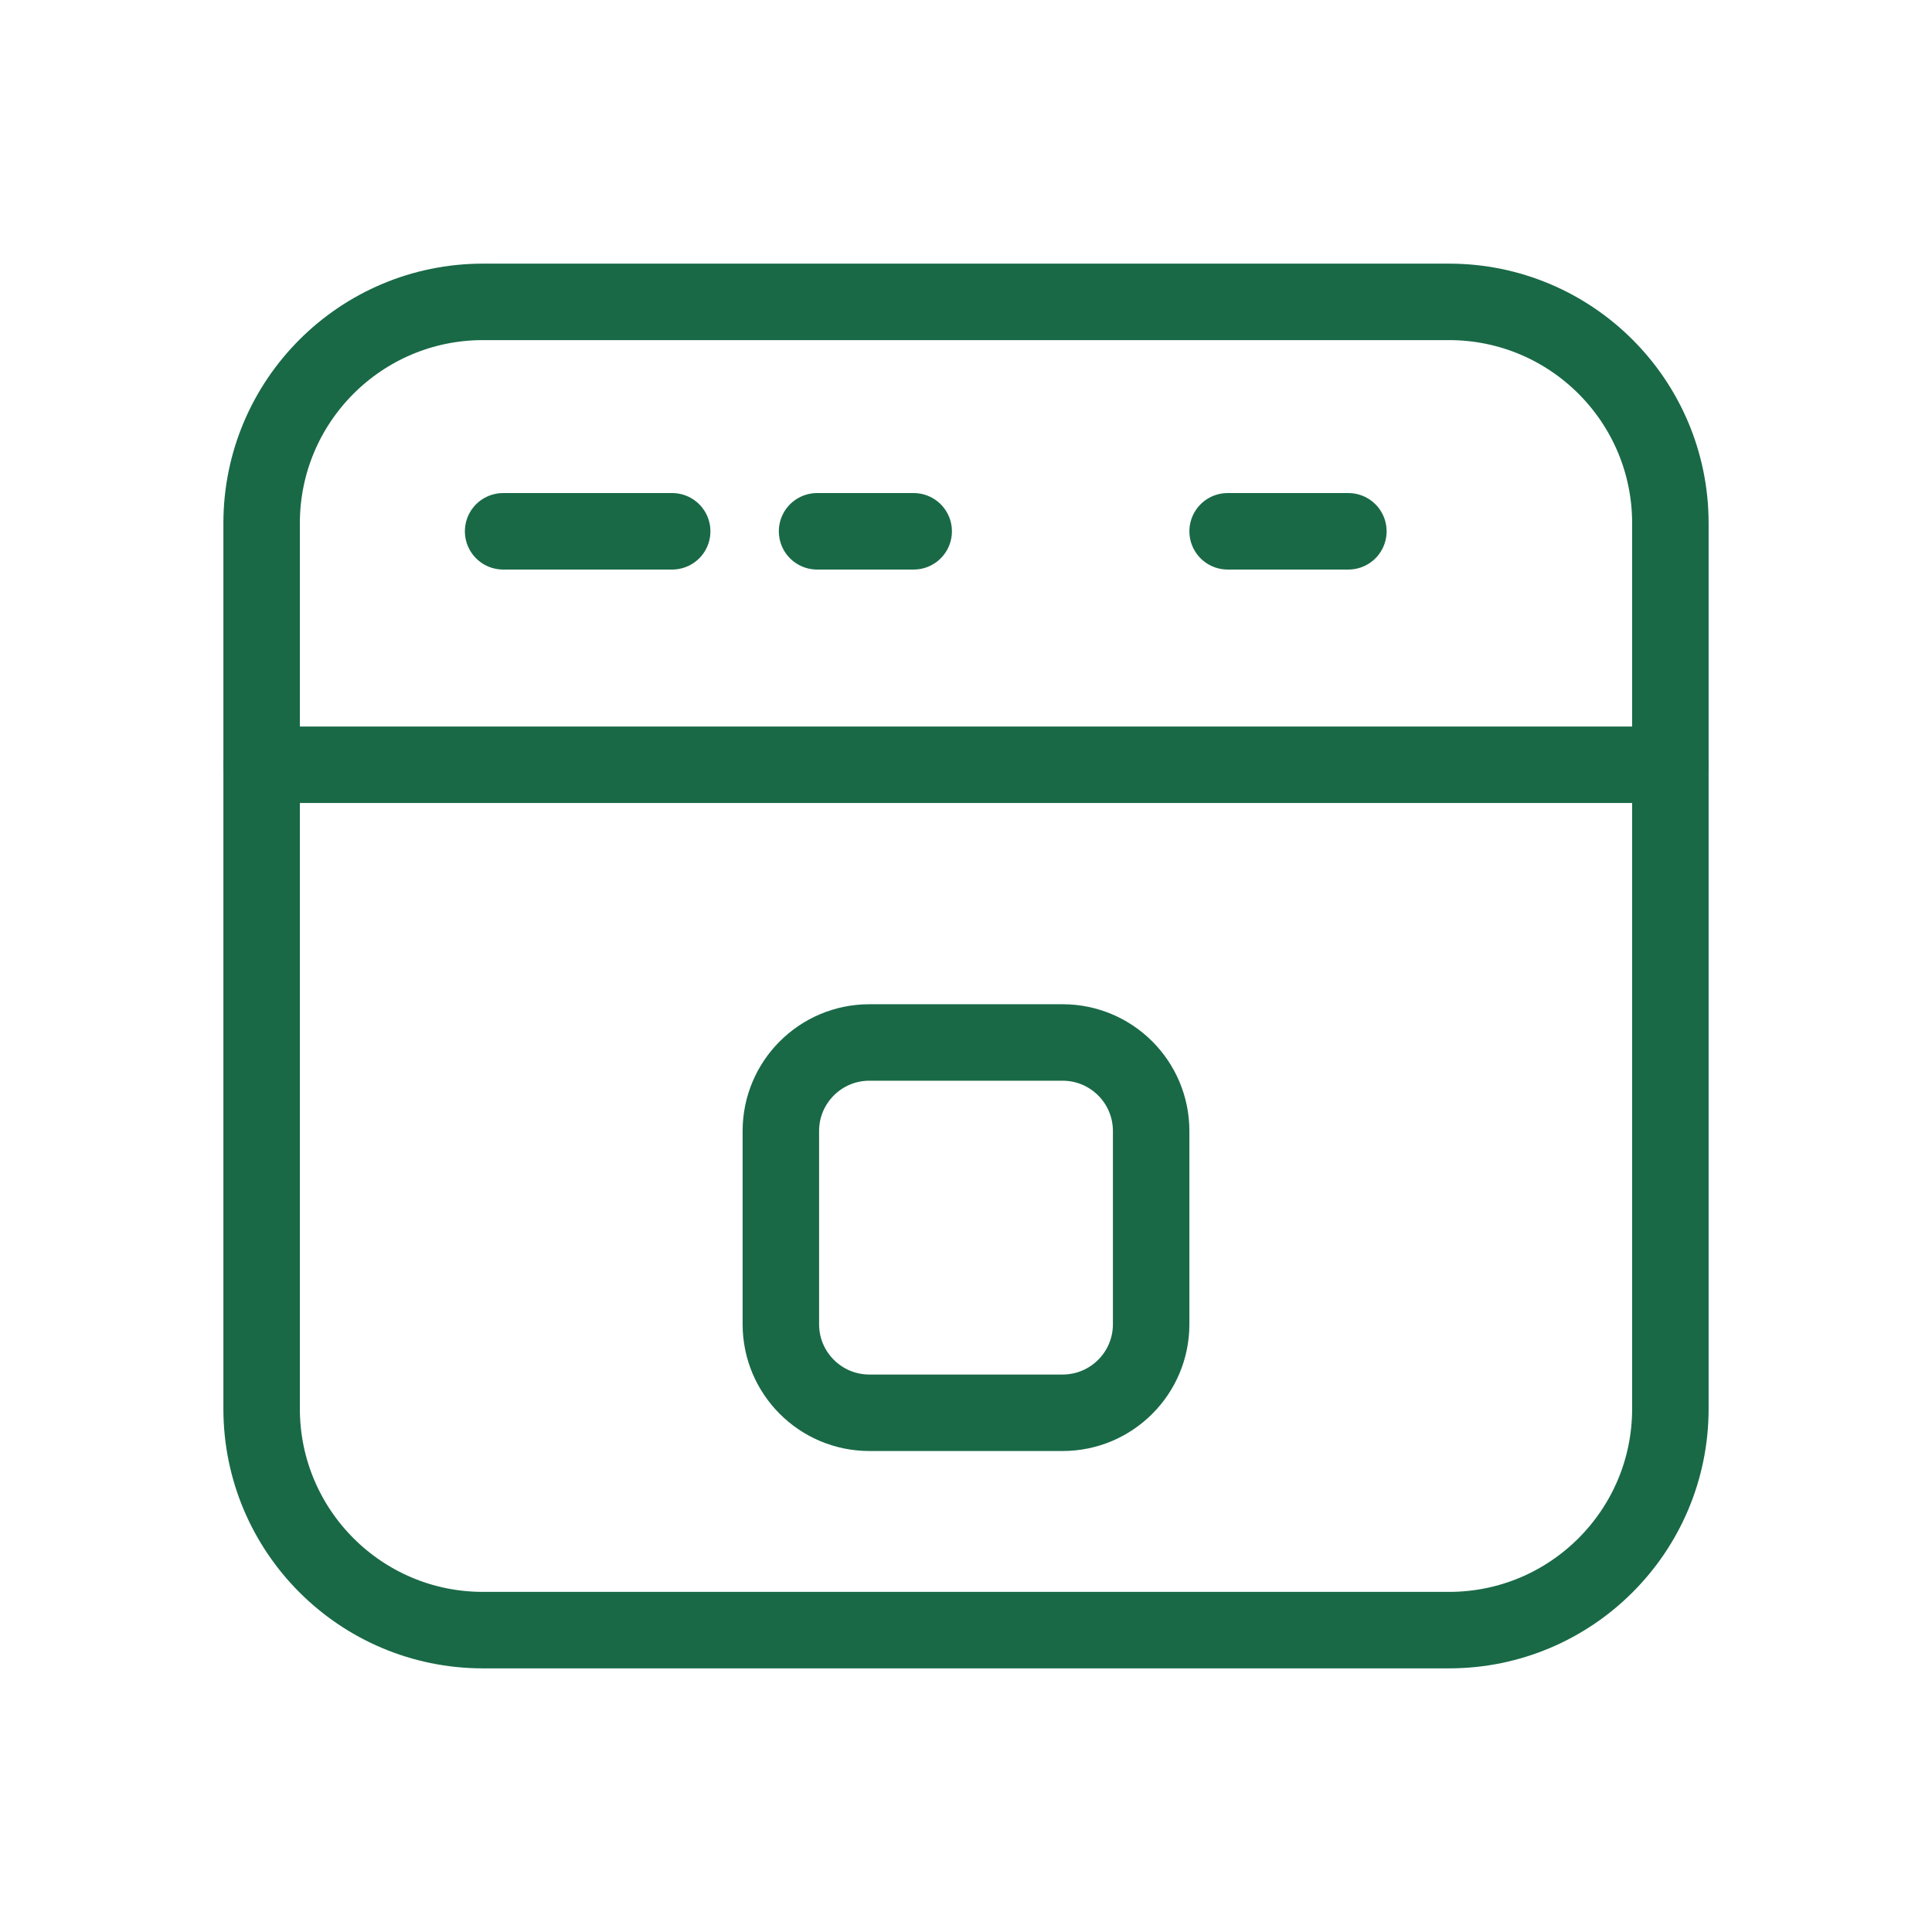
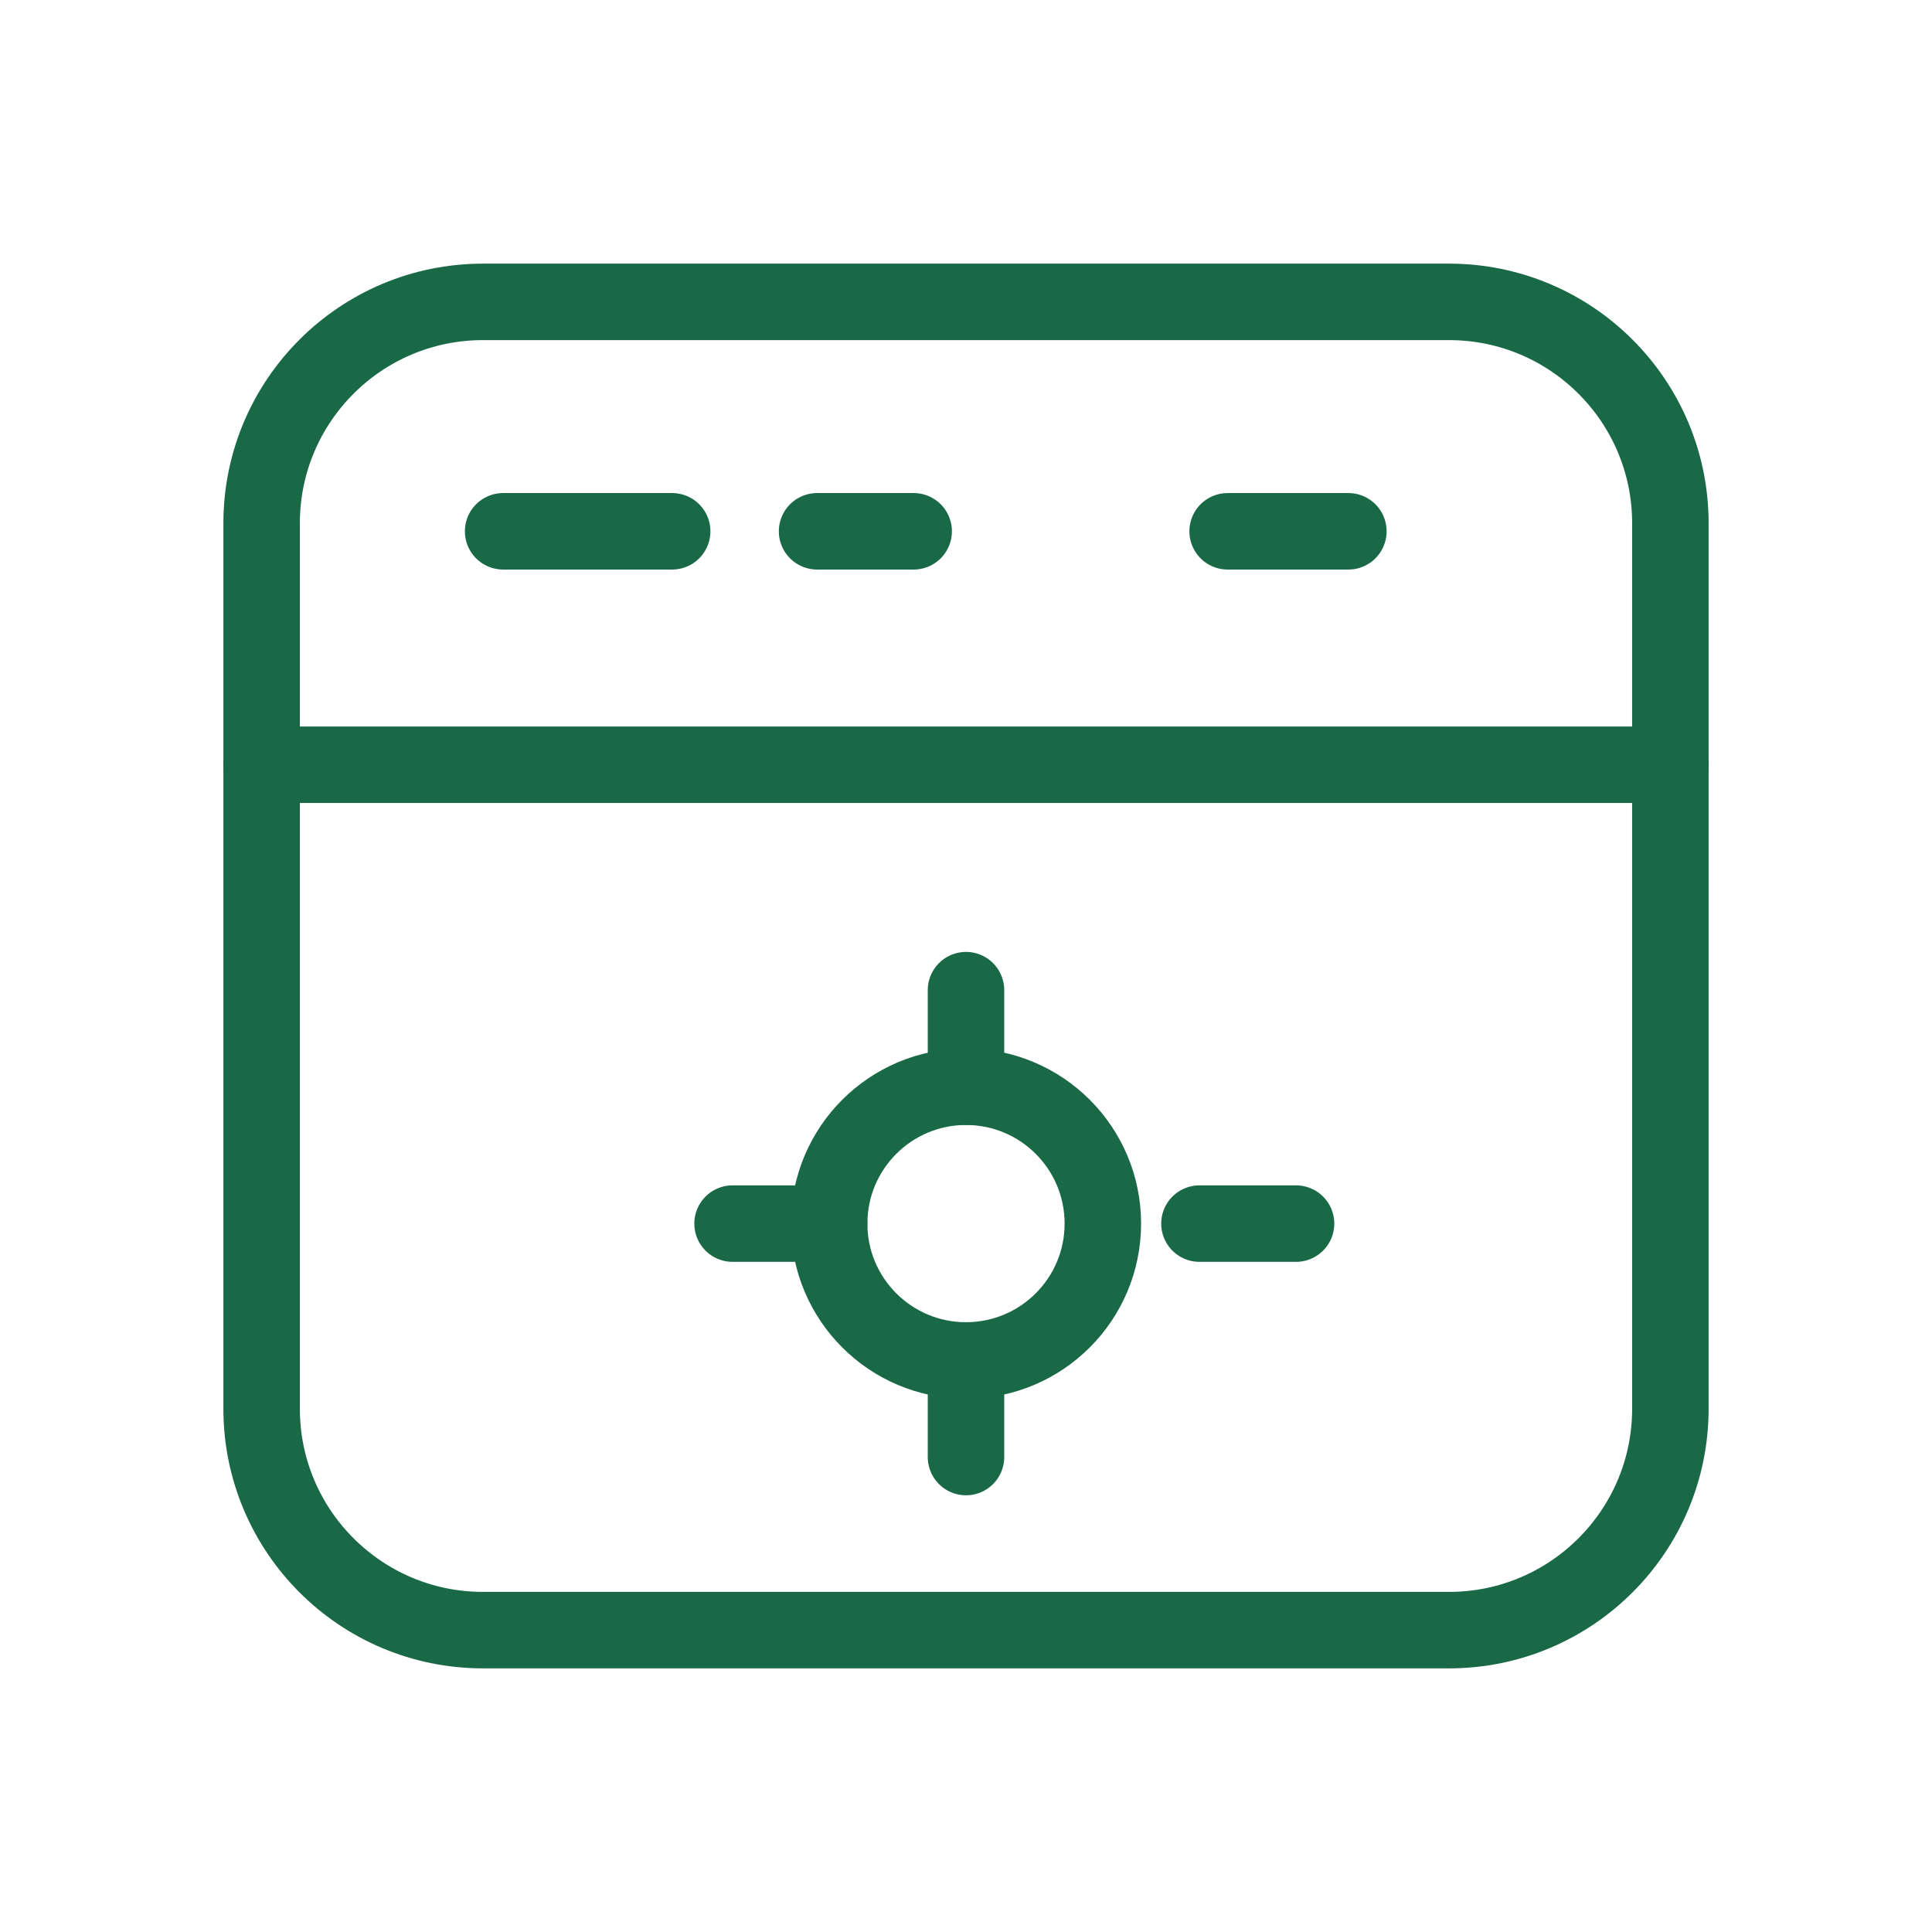
<svg xmlns="http://www.w3.org/2000/svg" viewBox="0 0 48 48" width="48" height="48" role="img">
  <g fill="none" stroke="#196947" stroke-width="1.9" stroke-linecap="round" stroke-linejoin="round">
    <rect x="6.5" y="7.5" width="35" height="33" rx="5.5" />
    <path d="M6.5 19h35" />
    <path d="M12.5 13.2h4.2M20.3 13.2h2.4M30.5 13.2h3" />
    <g transform="translate(0,0)">
-       <rect x="19.4" y="25.9" width="9.2" height="9.2" rx="2.2" />
+       <circle cx="24" cy="30.4" r="3.4" />
+       <path d="M24 24.6v2.4M24 33.8v2.4M18.2 30.4h2.4M29.8 30.4h2.4" />
    </g>
  </g>
</svg>
